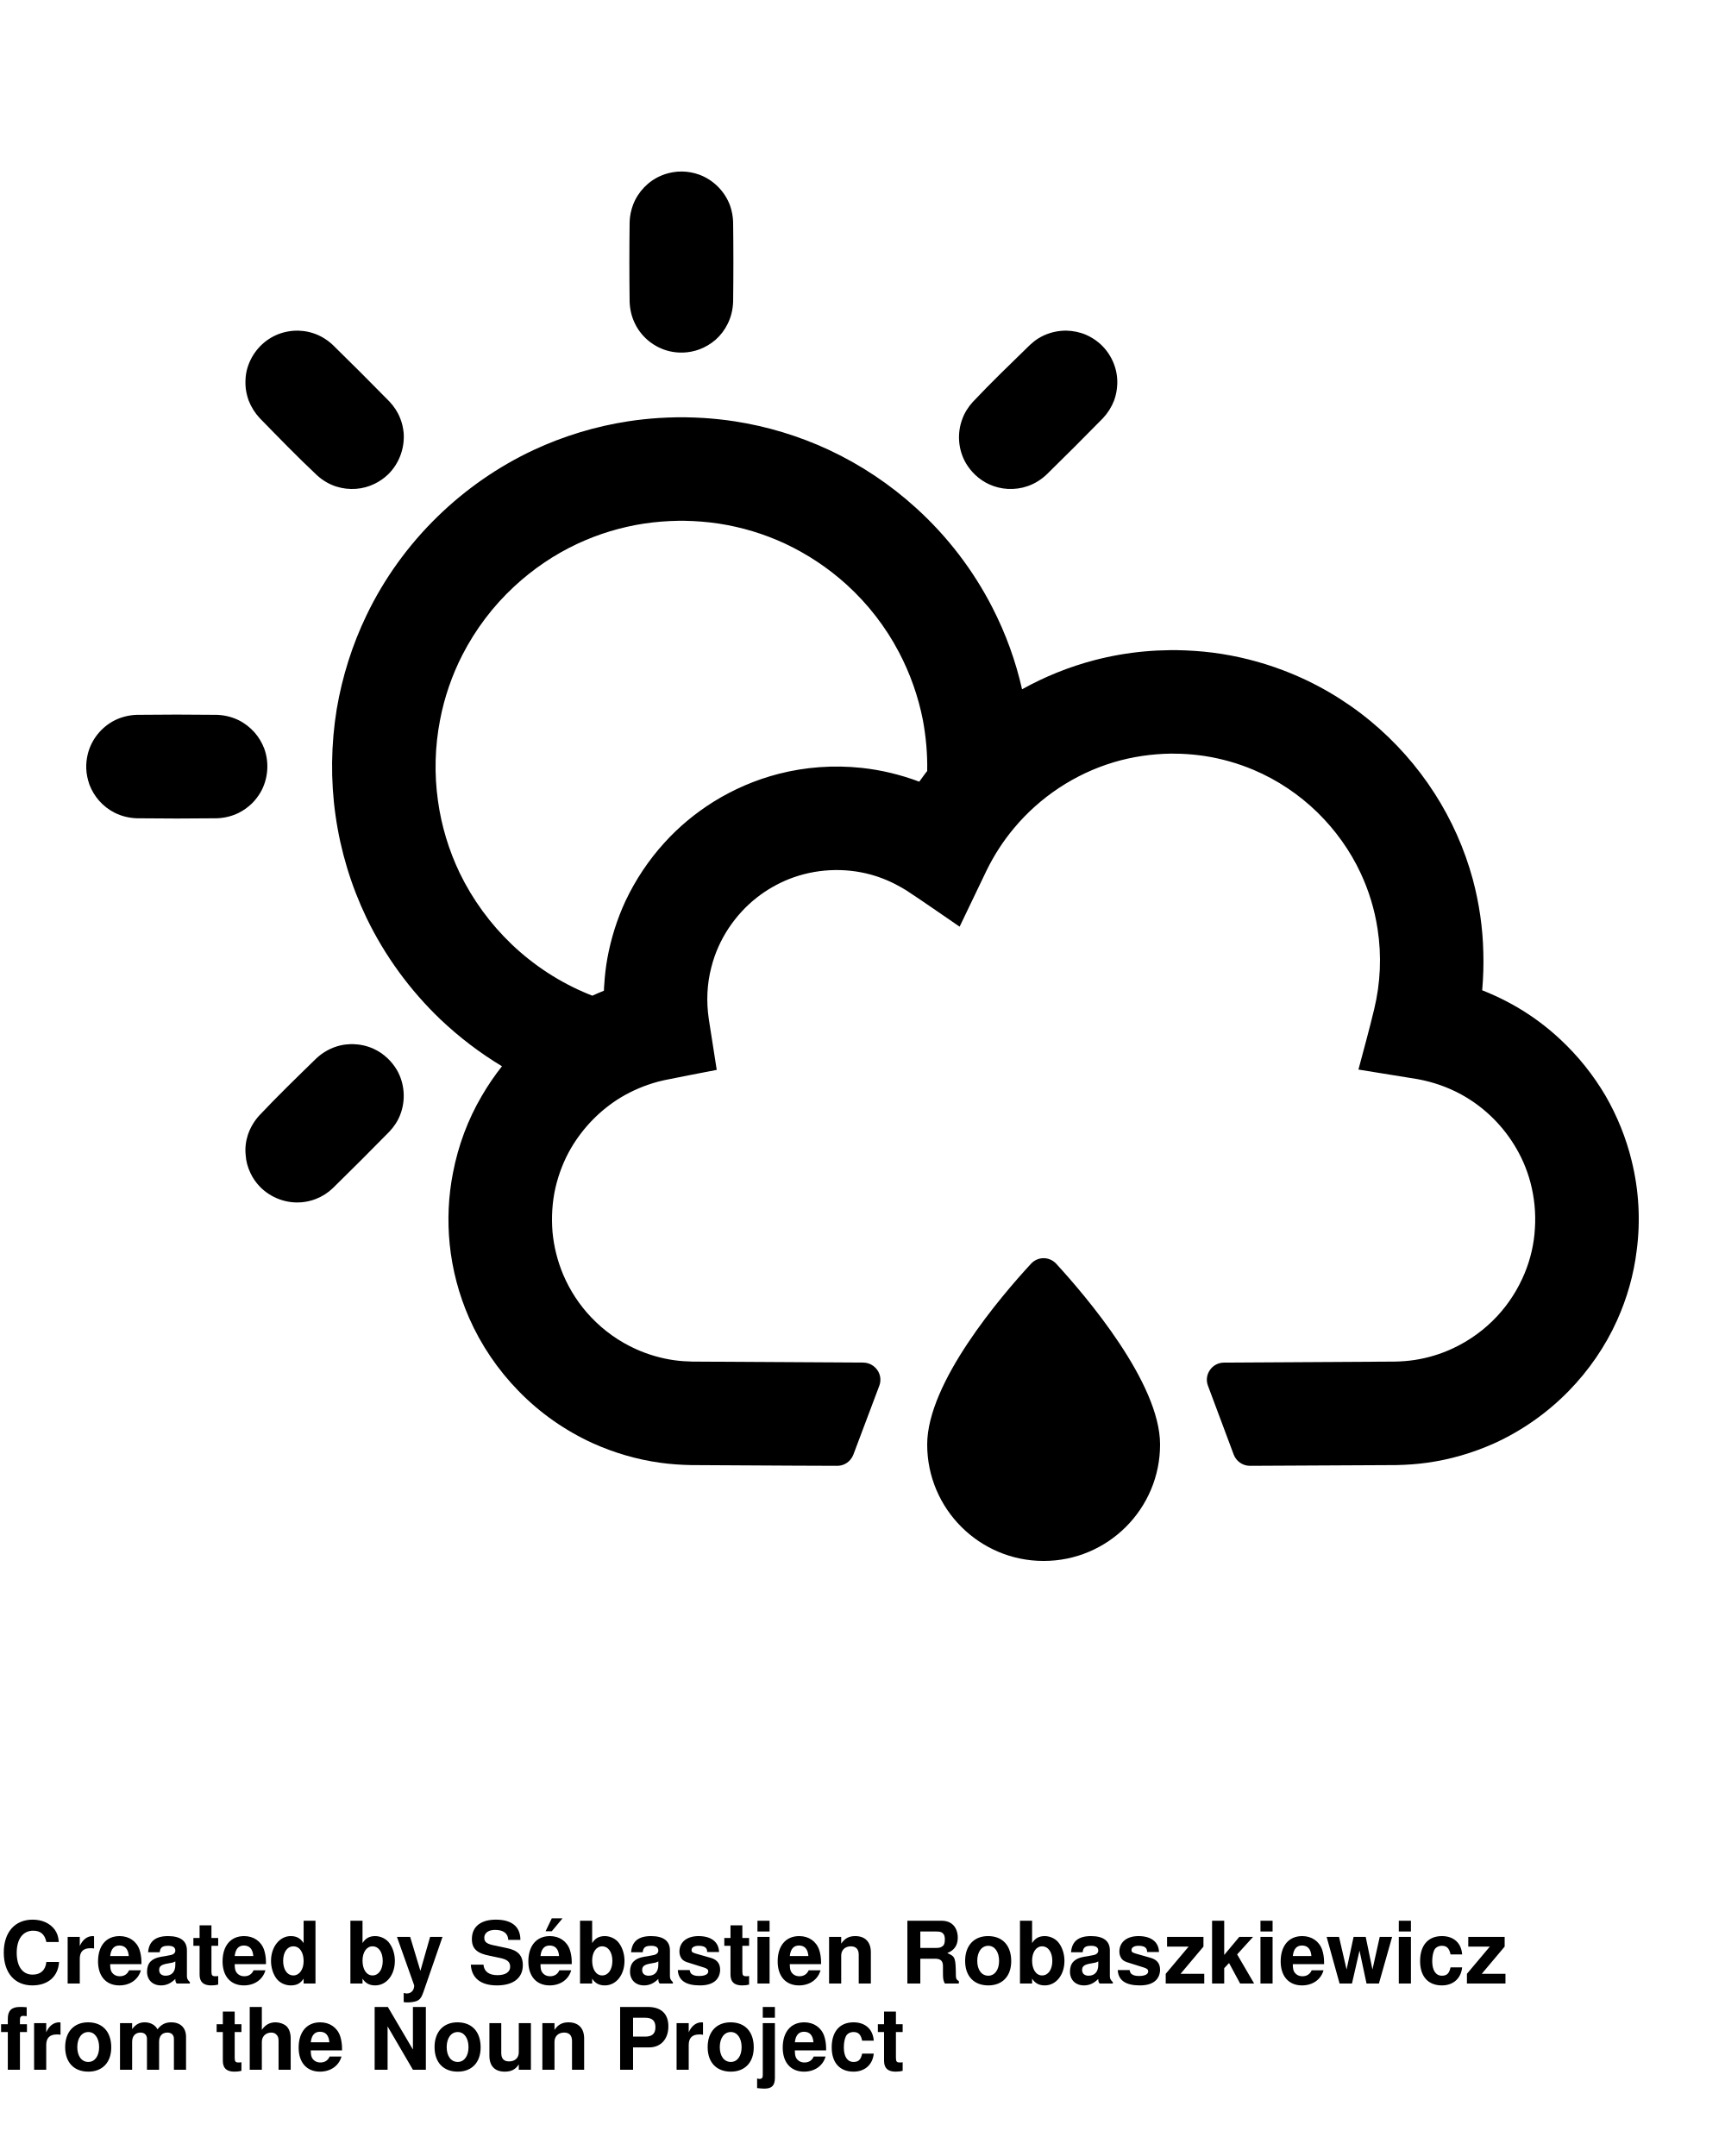
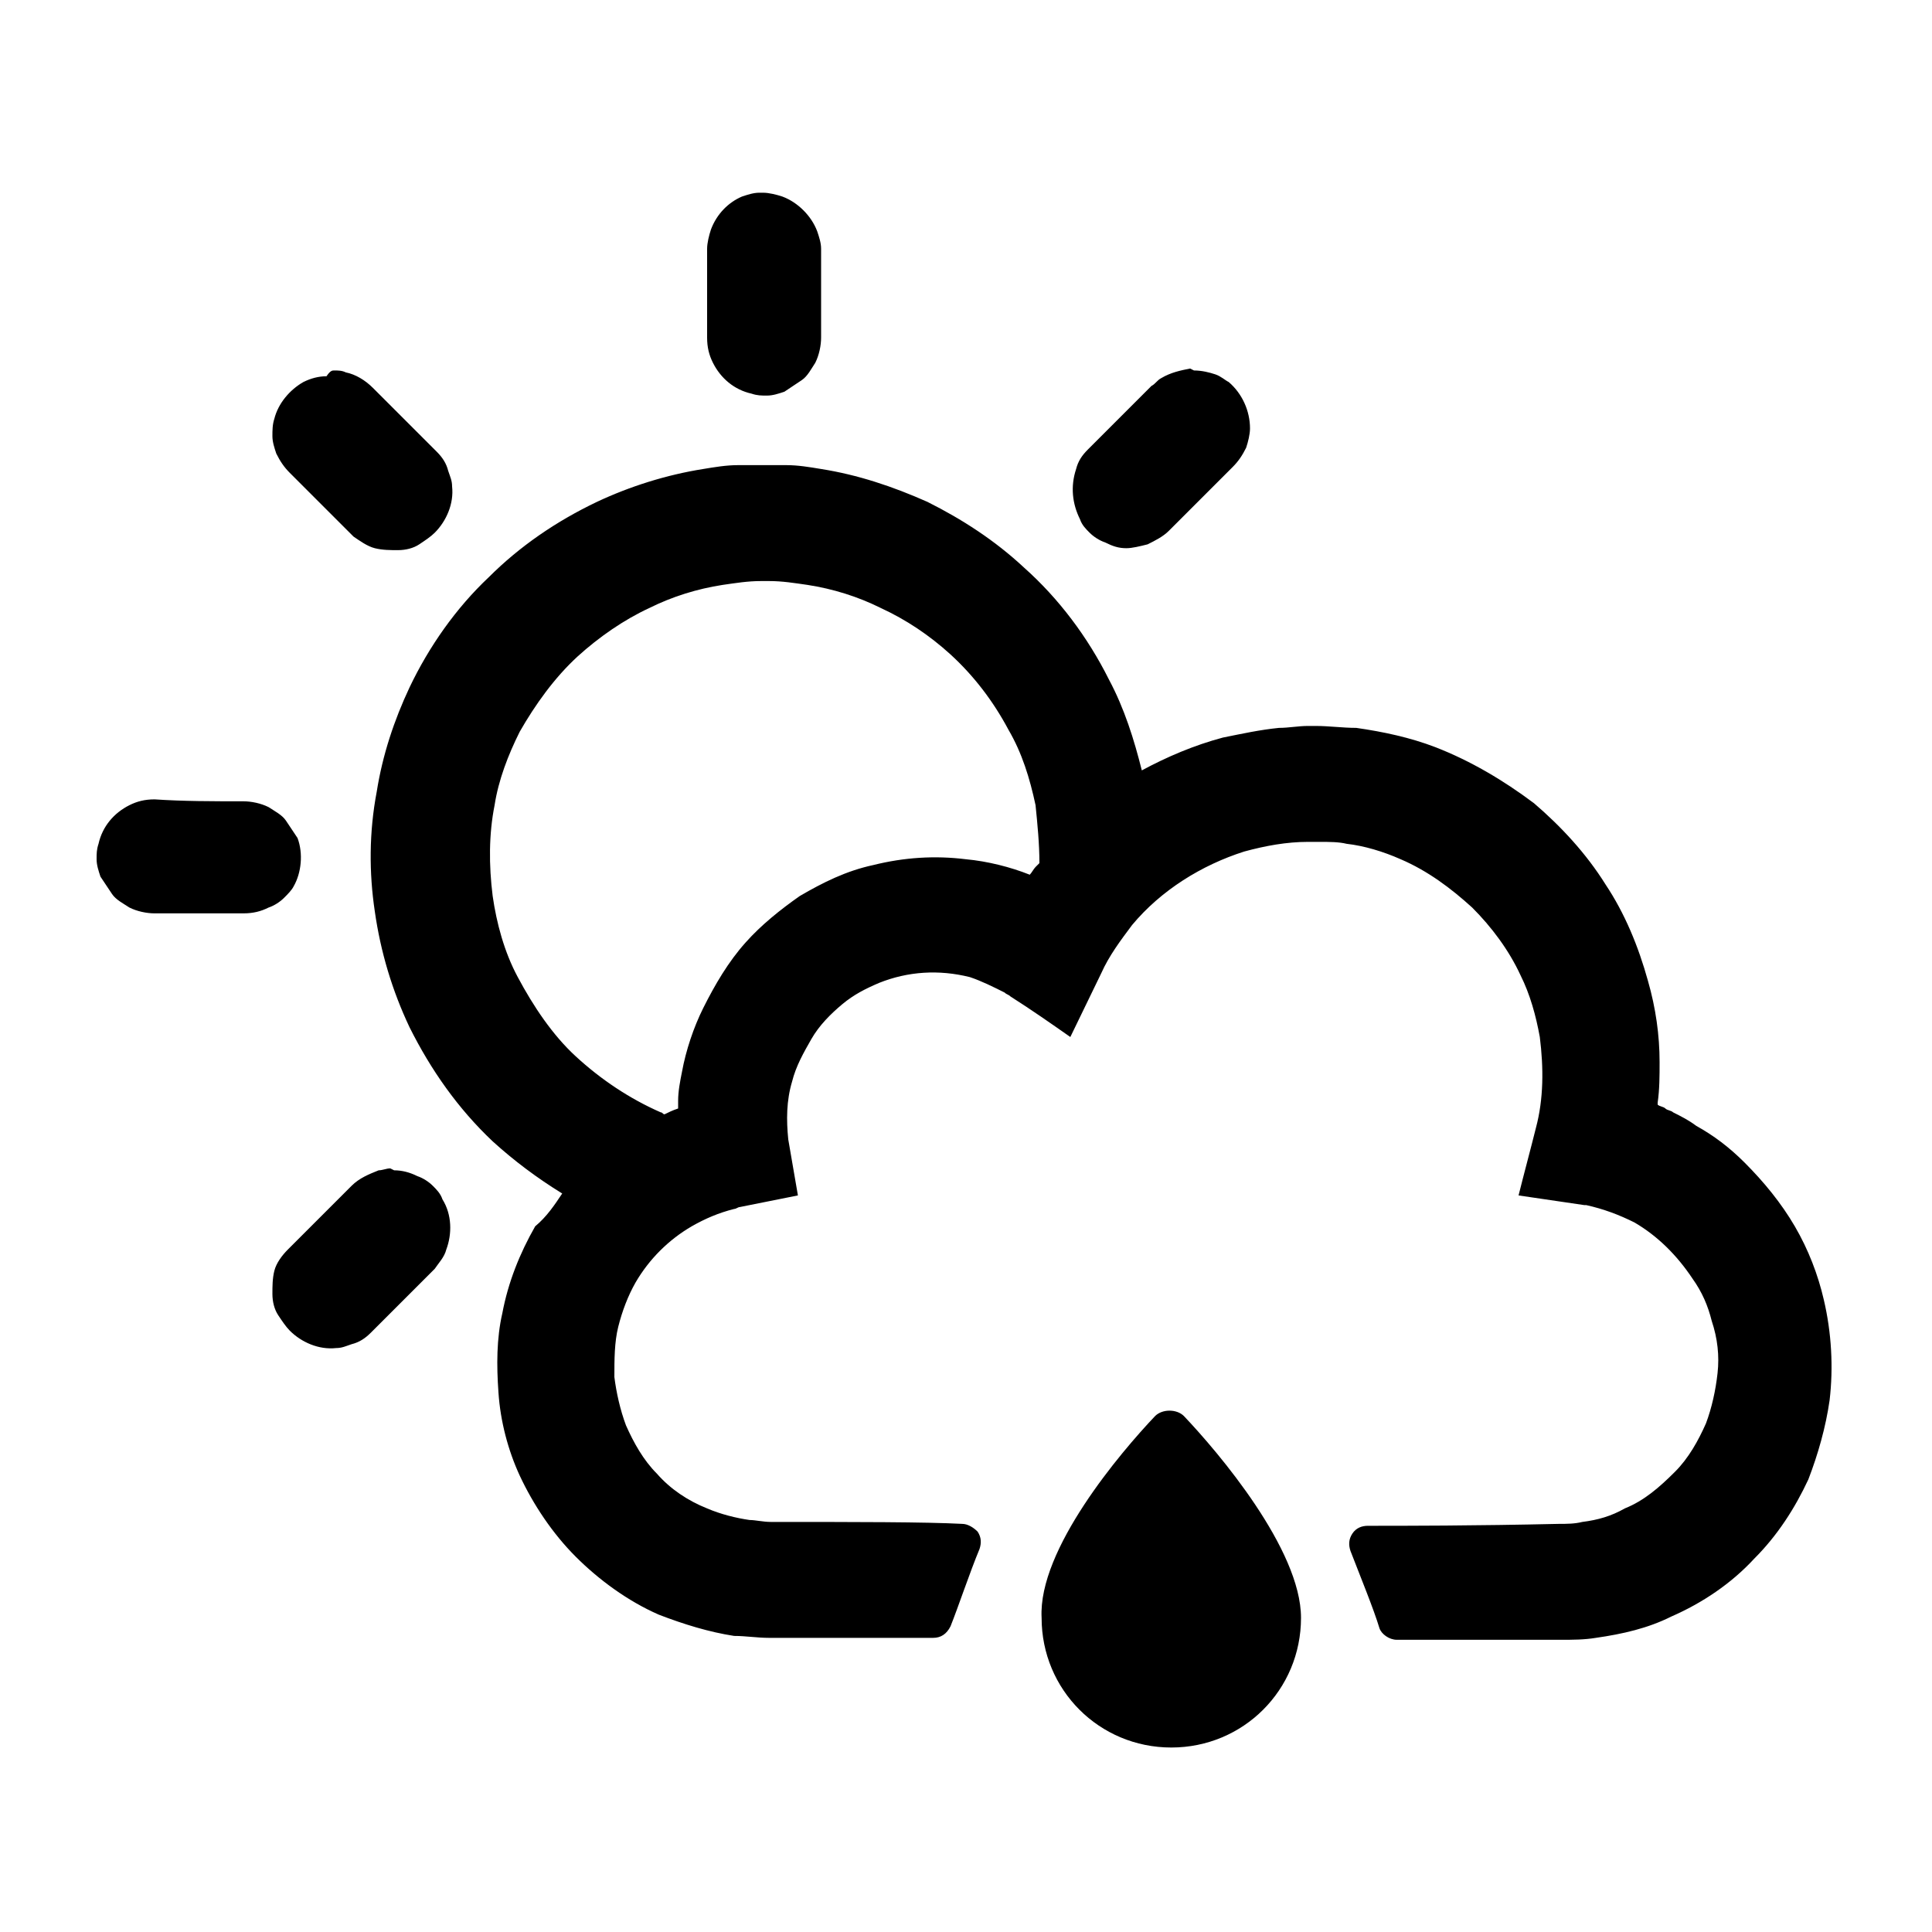
- <svg xmlns="http://www.w3.org/2000/svg" viewBox="0 0 100 125" version="1.1" xml:space="preserve" style="" x="0px" y="0px" fill-rule="evenodd" clip-rule="evenodd" stroke-linejoin="round" stroke-miterlimit="1.414">
+ <svg xmlns="http://www.w3.org/2000/svg" xmlns:xlink="http://www.w3.org/1999/xlink" version="1.1" id="Layer_1" x="0px" y="0px" viewBox="0 0 100 100" style="enable-background:new 0 0 100 100;" xml:space="preserve">
+   <style type="text/css">
+ 	.st0{clip-path:url(#SVGID_2_);}
+ </style>
  <g transform="matrix(1,0,0,1,-1350,-0)">
-     <clipPath id="a">
-       <rect x="1350" y="0" width="100" height="100" />
-     </clipPath>
-     <g clip-path="url(#a)">
-       <g transform="matrix(1,0,0,1,150,4.94305)">
-         <g transform="matrix(0.932412,0,0,0.932412,511.993,5.41382)">
-           <path d="M801.979,67.473C802.181,67.252 802.466,67.127 802.764,67.127C803.063,67.128 803.347,67.254 803.548,67.474C805.421,69.513 810.004,74.891 810.004,78.713C810.004,82.709 806.76,85.953 802.765,85.953C798.769,85.953 795.525,82.709 795.525,78.713C795.525,74.86 800.105,69.503 801.979,67.473Z" style="" fill="black" />
-         </g>
-         <g transform="matrix(1,0,0,1,-150,-7.46789)">
-           <path d="M1379.1,64.344C1377.82,63.573 1376.62,62.659 1375.53,61.624C1373.77,59.941 1372.31,57.942 1371.25,55.747C1370.35,53.871 1369.74,51.857 1369.45,49.796C1369.16,47.755 1369.19,45.67 1369.52,43.638C1369.84,41.751 1370.42,39.912 1371.25,38.189C1372.27,36.066 1373.67,34.127 1375.36,32.481C1376.99,30.89 1378.88,29.576 1380.94,28.612C1382.68,27.802 1384.53,27.241 1386.42,26.951C1387.01,26.861 1387.61,26.797 1388.2,26.759C1388.55,26.737 1388.89,26.726 1389.24,26.719C1389.5,26.718 1389.5,26.718 1389.76,26.719C1390.11,26.726 1390.45,26.737 1390.8,26.759C1391.39,26.797 1391.99,26.861 1392.58,26.951C1394.47,27.241 1396.32,27.802 1398.06,28.612C1399.9,29.473 1401.61,30.614 1403.11,31.981C1404.92,33.62 1406.42,35.582 1407.53,37.75C1408.3,39.25 1408.88,40.845 1409.25,42.488C1410.57,41.752 1411.99,41.181 1413.45,40.799C1414.4,40.552 1415.36,40.383 1416.34,40.294C1416.84,40.248 1417.33,40.225 1417.83,40.219C1418.03,40.218 1418.03,40.218 1418.23,40.219C1418.92,40.232 1419.61,40.276 1420.29,40.362C1421.69,40.541 1423.07,40.886 1424.39,41.389C1426.23,42.086 1427.94,43.084 1429.45,44.331C1430.89,45.523 1432.15,46.94 1433.16,48.516C1434.15,50.054 1434.9,51.743 1435.38,53.507C1435.75,54.892 1435.96,56.321 1435.99,57.755C1436.01,58.458 1435.99,59.159 1435.93,59.859L1435.92,59.936C1436.05,59.988 1436.18,60.042 1436.31,60.097C1436.46,60.159 1436.6,60.223 1436.74,60.288C1437.17,60.488 1437.58,60.704 1437.99,60.943C1438.88,61.468 1439.71,62.09 1440.46,62.794C1441.48,63.744 1442.36,64.844 1443.07,66.047C1443.75,67.227 1444.27,68.505 1444.59,69.831C1445.01,71.527 1445.11,73.298 1444.88,75.029C1444.71,76.427 1444.32,77.798 1443.74,79.082C1443.06,80.595 1442.1,81.984 1440.94,83.172C1439.7,84.44 1438.23,85.476 1436.62,86.207C1435.38,86.763 1434.08,87.142 1432.74,87.33C1432.14,87.414 1431.54,87.455 1430.93,87.467C1428.11,87.485 1425.29,87.499 1422.46,87.51C1422.05,87.511 1421.67,87.253 1421.52,86.861C1421.17,85.91 1420.49,84.118 1420.03,82.876C1419.91,82.57 1419.95,82.227 1420.14,81.957C1420.32,81.688 1420.63,81.526 1420.96,81.525C1422.86,81.515 1426.48,81.495 1430.86,81.467C1431.24,81.46 1431.63,81.431 1432.01,81.373C1432.78,81.255 1433.53,81.027 1434.23,80.698C1435.19,80.249 1436.07,79.612 1436.79,78.836C1437.47,78.106 1438.01,77.255 1438.39,76.333C1438.73,75.511 1438.93,74.635 1438.98,73.75C1439.04,72.852 1438.95,71.946 1438.72,71.077C1438.51,70.288 1438.18,69.532 1437.74,68.84C1436.99,67.646 1435.94,66.651 1434.7,65.974C1433.92,65.549 1433.08,65.258 1432.21,65.097L1432.12,65.081L1428.75,64.536C1429.06,63.373 1429.38,62.214 1429.66,61.046C1430.03,59.522 1430.1,57.937 1429.86,56.388C1429.69,55.269 1429.36,54.177 1428.88,53.151C1428.27,51.84 1427.41,50.644 1426.38,49.633C1425.31,48.588 1424.05,47.743 1422.67,47.16C1421.76,46.776 1420.8,46.505 1419.83,46.356C1419.38,46.287 1418.92,46.247 1418.46,46.227C1418.27,46.221 1418.08,46.218 1417.89,46.218C1416.76,46.234 1415.64,46.396 1414.56,46.72C1412.31,47.394 1410.28,48.741 1408.78,50.543C1408.15,51.294 1407.62,52.12 1407.19,52.998L1405.63,56.251C1404.61,55.556 1403.6,54.843 1402.57,54.166C1402.47,54.104 1402.37,54.044 1402.27,53.986C1401.71,53.662 1401.11,53.406 1400.49,53.234C1398.94,52.808 1397.25,52.896 1395.75,53.487C1395.08,53.754 1394.44,54.119 1393.87,54.567C1393.23,55.069 1392.68,55.675 1392.23,56.354C1391.78,57.039 1391.44,57.798 1391.24,58.593C1390.98,59.577 1390.94,60.605 1391.09,61.609L1391.55,64.554C1390.54,64.752 1389.53,64.94 1388.52,65.149C1388.4,65.175 1388.29,65.203 1388.17,65.232C1387.4,65.438 1386.66,65.748 1385.97,66.164C1384.8,66.879 1383.81,67.89 1383.11,69.08C1382.69,69.797 1382.39,70.577 1382.2,71.387C1382.01,72.228 1381.96,73.1 1382.03,73.96C1382.11,74.808 1382.32,75.642 1382.65,76.427C1383.04,77.343 1383.59,78.188 1384.28,78.908C1385.01,79.676 1385.89,80.302 1386.86,80.74C1387.57,81.061 1388.32,81.28 1389.09,81.388C1389.44,81.436 1389.79,81.46 1390.14,81.467C1394.53,81.495 1398.14,81.515 1400.04,81.525C1400.37,81.526 1400.67,81.688 1400.86,81.958C1401.05,82.228 1401.09,82.571 1400.97,82.878C1400.5,84.121 1399.83,85.914 1399.47,86.863C1399.32,87.248 1398.96,87.505 1398.55,87.51C1397.6,87.508 1395.37,87.5 1390.07,87.467C1389.46,87.455 1388.86,87.414 1388.26,87.33C1386.92,87.142 1385.62,86.763 1384.38,86.207C1382.77,85.476 1381.29,84.44 1380.06,83.171C1378.86,81.942 1377.88,80.498 1377.19,78.925C1376.6,77.576 1376.22,76.136 1376.07,74.671C1375.93,73.289 1375.99,71.886 1376.26,70.521C1376.56,68.954 1377.12,67.441 1377.93,66.062C1378.28,65.461 1378.67,64.887 1379.1,64.344ZM1370.45,63.06C1370.87,63.071 1371.27,63.157 1371.65,63.328C1371.95,63.464 1372.22,63.649 1372.46,63.874C1372.67,64.071 1372.85,64.298 1373,64.546C1373.46,65.334 1373.53,66.309 1373.2,67.158C1373.06,67.523 1372.84,67.852 1372.57,68.137C1371.49,69.238 1370.4,70.328 1369.3,71.406C1369.02,71.675 1368.69,71.89 1368.32,72.034C1368.06,72.139 1367.77,72.205 1367.49,72.23C1366.6,72.308 1365.71,71.977 1365.08,71.341C1364.85,71.106 1364.66,70.834 1364.52,70.537C1364.36,70.204 1364.26,69.841 1364.24,69.473C1364.2,69.083 1364.25,68.689 1364.37,68.318C1364.51,67.905 1364.73,67.531 1365.02,67.209C1366.09,66.072 1367.21,64.988 1368.33,63.895C1368.72,63.527 1369.2,63.263 1369.72,63.139C1369.92,63.092 1370.12,63.068 1370.33,63.061C1370.39,63.06 1370.39,63.06 1370.45,63.06ZM1403.75,47.228C1403.77,46.236 1403.68,45.243 1403.5,44.269C1403.23,42.898 1402.76,41.568 1402.11,40.333C1401.34,38.866 1400.31,37.537 1399.08,36.421C1398.02,35.458 1396.81,34.655 1395.52,34.048C1394.3,33.479 1393,33.086 1391.67,32.882C1391.01,32.782 1390.35,32.732 1389.68,32.719C1389.5,32.718 1389.5,32.718 1389.32,32.719C1388.65,32.732 1387.99,32.782 1387.33,32.882C1386,33.086 1384.7,33.479 1383.48,34.048C1382.13,34.679 1380.89,35.523 1379.8,36.537C1378.58,37.668 1377.57,39.009 1376.81,40.486C1376.2,41.677 1375.76,42.955 1375.51,44.269C1375.21,45.813 1375.17,47.406 1375.39,48.962C1375.59,50.41 1376.02,51.824 1376.65,53.141C1377.4,54.688 1378.43,56.096 1379.67,57.281C1380.96,58.508 1382.47,59.492 1384.12,60.165C1384.19,60.195 1384.26,60.224 1384.34,60.253C1384.56,60.151 1384.78,60.055 1385.01,59.965C1385.01,59.844 1385.02,59.724 1385.03,59.604C1385.06,59.094 1385.12,58.586 1385.21,58.082C1385.42,56.936 1385.77,55.818 1386.26,54.763C1386.84,53.535 1387.6,52.395 1388.51,51.392C1389.34,50.472 1390.31,49.669 1391.36,49.011C1392.53,48.284 1393.8,47.736 1395.13,47.393C1396.69,46.99 1398.33,46.873 1399.94,47.044C1401.08,47.165 1402.2,47.437 1403.28,47.84L1403.29,47.845C1403.39,47.707 1403.49,47.571 1403.59,47.435C1403.64,47.366 1403.69,47.297 1403.75,47.228ZM1362.57,43.969C1363.01,43.985 1363.44,44.086 1363.84,44.283C1364.19,44.457 1364.5,44.7 1364.76,44.993C1365,45.268 1365.19,45.587 1365.32,45.93C1365.62,46.76 1365.54,47.702 1365.1,48.468C1364.96,48.7 1364.8,48.914 1364.61,49.102C1364.38,49.325 1364.12,49.511 1363.84,49.652C1363.44,49.85 1363.01,49.951 1362.57,49.967C1361.02,49.986 1359.48,49.986 1357.93,49.967C1357.49,49.951 1357.06,49.85 1356.66,49.652C1356.31,49.478 1356,49.236 1355.74,48.942C1355.5,48.667 1355.31,48.348 1355.18,48.005C1355.08,47.708 1355.01,47.394 1355,47.077C1354.99,46.81 1355.02,46.541 1355.08,46.28C1355.28,45.42 1355.87,44.678 1356.66,44.283C1357.06,44.086 1357.49,43.985 1357.93,43.969C1359.48,43.95 1361.02,43.95 1362.57,43.969ZM1411.82,21.694C1412.21,21.704 1412.6,21.782 1412.96,21.937C1413.22,22.051 1413.47,22.202 1413.69,22.386C1414.39,22.968 1414.8,23.86 1414.77,24.771C1414.76,25.1 1414.7,25.426 1414.59,25.735C1414.44,26.122 1414.22,26.471 1413.94,26.771C1412.86,27.872 1411.77,28.962 1410.67,30.04C1410.35,30.337 1409.99,30.568 1409.57,30.711C1409.21,30.838 1408.81,30.893 1408.42,30.871C1408.05,30.85 1407.69,30.761 1407.35,30.608C1407.05,30.472 1406.78,30.287 1406.54,30.062C1406.33,29.865 1406.15,29.638 1406,29.389C1405.55,28.62 1405.47,27.671 1405.78,26.835C1405.91,26.467 1406.12,26.134 1406.38,25.844C1407.45,24.706 1408.58,23.622 1409.7,22.53C1409.85,22.389 1410.01,22.261 1410.18,22.152C1410.64,21.866 1411.16,21.714 1411.7,21.695C1411.76,21.694 1411.76,21.694 1411.82,21.694ZM1367.3,21.695C1367.51,21.702 1367.71,21.727 1367.91,21.774C1368.44,21.897 1368.91,22.162 1369.3,22.53C1370.4,23.608 1371.49,24.698 1372.57,25.799C1372.84,26.084 1373.06,26.413 1373.2,26.778C1373.31,27.046 1373.37,27.328 1373.4,27.615C1373.47,28.502 1373.14,29.396 1372.51,30.019C1372.27,30.249 1372,30.44 1371.7,30.582C1371.37,30.741 1371.01,30.839 1370.64,30.867C1370.25,30.897 1369.86,30.85 1369.48,30.73C1369.07,30.596 1368.7,30.373 1368.38,30.083C1367.24,29.013 1366.15,27.887 1365.06,26.771C1364.78,26.471 1364.56,26.122 1364.41,25.735C1364.31,25.446 1364.24,25.14 1364.23,24.833C1364.22,24.545 1364.24,24.256 1364.31,23.977C1364.52,23.154 1365.07,22.441 1365.82,22.044C1366.2,21.84 1366.62,21.728 1367.06,21.699C1367.14,21.695 1367.22,21.694 1367.3,21.695ZM1389.54,12.468C1389.88,12.476 1390.22,12.534 1390.54,12.653C1391.37,12.959 1392.03,13.632 1392.33,14.465C1392.43,14.765 1392.49,15.077 1392.5,15.395C1392.52,16.943 1392.52,18.492 1392.5,20.041C1392.48,20.481 1392.38,20.912 1392.18,21.307C1392.01,21.656 1391.77,21.97 1391.48,22.226C1391.2,22.467 1390.88,22.656 1390.54,22.783C1390.24,22.892 1389.93,22.954 1389.61,22.966C1389.34,22.976 1389.07,22.949 1388.81,22.888C1387.95,22.685 1387.21,22.098 1386.82,21.307C1386.62,20.912 1386.52,20.481 1386.5,20.041C1386.48,18.492 1386.48,16.943 1386.5,15.395C1386.51,15.053 1386.58,14.717 1386.7,14.396C1386.99,13.641 1387.58,13.023 1388.33,12.707C1388.62,12.582 1388.93,12.51 1389.25,12.479C1389.34,12.472 1389.44,12.468 1389.54,12.468Z" style="" fill="black" />
+     <g>
+       <defs>
+         <rect id="SVGID_1_" x="1350" width="100" height="100" />
+       </defs>
+       <clipPath id="SVGID_2_">
+         <use xlink:href="#SVGID_1_" style="overflow:visible;" />
+       </clipPath>
+       <g class="st0">
+         <g transform="matrix(1,0,0,1,150,4.94305)">
+           <g transform="matrix(0.932412,0,0,0.932412,511.993,5.41382)">
+             <path d="M802,67.5c0.2-0.2,0.5-0.3,0.8-0.3c0.3,0,0.6,0.1,0.8,0.3c1.9,2,6.5,7.4,6.5,11.2c0,4-3.2,7.2-7.2,7.2       c-4,0-7.2-3.2-7.2-7.2C795.5,74.9,800.1,69.5,802,67.5z" />
+           </g>
+           <g transform="matrix(1,0,0,1,-150,-7.46789)">
+             <path d="M1379.1,64.3c-1.3-0.8-2.5-1.7-3.6-2.7c-1.8-1.7-3.2-3.7-4.3-5.9c-0.9-1.9-1.5-3.9-1.8-6c-0.3-2-0.3-4.1,0.1-6.2       c0.3-1.9,0.9-3.7,1.7-5.4c1-2.1,2.4-4.1,4.1-5.7c1.6-1.6,3.5-2.9,5.6-3.9c1.7-0.8,3.6-1.4,5.5-1.7c0.6-0.1,1.2-0.2,1.8-0.2       c0.4,0,0.7,0,1,0c0.3,0,0.3,0,0.5,0c0.3,0,0.7,0,1,0c0.6,0,1.2,0.1,1.8,0.2c1.9,0.3,3.7,0.9,5.5,1.7c1.8,0.9,3.5,2,5,3.4       c1.8,1.6,3.3,3.6,4.4,5.8c0.8,1.5,1.3,3.1,1.7,4.7c1.3-0.7,2.7-1.3,4.2-1.7c1-0.2,1.9-0.4,2.9-0.5c0.5,0,1-0.1,1.5-0.1       c0.2,0,0.2,0,0.4,0c0.7,0,1.4,0.1,2.1,0.1c1.4,0.2,2.8,0.5,4.1,1c1.8,0.7,3.5,1.7,5.1,2.9c1.4,1.2,2.7,2.6,3.7,4.2       c1,1.5,1.7,3.2,2.2,5c0.4,1.4,0.6,2.8,0.6,4.2c0,0.7,0,1.4-0.1,2.1l0,0.1c0.1,0.1,0.3,0.1,0.4,0.2c0.1,0.1,0.3,0.1,0.4,0.2       c0.4,0.2,0.8,0.4,1.2,0.7c0.9,0.5,1.7,1.1,2.5,1.9c1,1,1.9,2.1,2.6,3.3c0.7,1.2,1.2,2.5,1.5,3.8c0.4,1.7,0.5,3.5,0.3,5.2       c-0.2,1.4-0.6,2.8-1.1,4.1c-0.7,1.5-1.6,2.9-2.8,4.1c-1.2,1.3-2.7,2.3-4.3,3c-1.2,0.6-2.5,0.9-3.9,1.1       c-0.6,0.1-1.2,0.1-1.8,0.1c-2.8,0-5.6,0-8.5,0c-0.4,0-0.8-0.3-0.9-0.6c-0.3-1-1-2.7-1.5-4c-0.1-0.3-0.1-0.6,0.1-0.9       c0.2-0.3,0.5-0.4,0.8-0.4c1.9,0,5.5,0,9.9-0.1c0.4,0,0.8,0,1.2-0.1c0.8-0.1,1.5-0.3,2.2-0.7c1-0.4,1.8-1.1,2.6-1.9       c0.7-0.7,1.2-1.6,1.6-2.5c0.3-0.8,0.5-1.7,0.6-2.6c0.1-0.9,0-1.8-0.3-2.7c-0.2-0.8-0.5-1.5-1-2.2c-0.8-1.2-1.8-2.2-3-2.9       c-0.8-0.4-1.6-0.7-2.5-0.9l-0.1,0l-3.4-0.5c0.3-1.2,0.6-2.3,0.9-3.5c0.4-1.5,0.4-3.1,0.2-4.7c-0.2-1.1-0.5-2.2-1-3.2       c-0.6-1.3-1.5-2.5-2.5-3.5c-1.1-1-2.3-1.9-3.7-2.5c-0.9-0.4-1.9-0.7-2.8-0.8c-0.4-0.1-0.9-0.1-1.4-0.1c-0.2,0-0.4,0-0.6,0       c-1.1,0-2.2,0.2-3.3,0.5c-2.2,0.7-4.3,2-5.8,3.8c-0.6,0.8-1.2,1.6-1.6,2.5l-1.6,3.3c-1-0.7-2-1.4-3.1-2.1       c-0.1-0.1-0.2-0.1-0.3-0.2c-0.6-0.3-1.2-0.6-1.8-0.8c-1.6-0.4-3.2-0.3-4.7,0.3c-0.7,0.3-1.3,0.6-1.9,1.1       c-0.6,0.5-1.2,1.1-1.6,1.8c-0.4,0.7-0.8,1.4-1,2.2c-0.3,1-0.3,2-0.2,3l0.5,2.9c-1,0.2-2,0.4-3,0.6c-0.1,0-0.2,0.1-0.3,0.1       c-0.8,0.2-1.5,0.5-2.2,0.9c-1.2,0.7-2.2,1.7-2.9,2.9c-0.4,0.7-0.7,1.5-0.9,2.3c-0.2,0.8-0.2,1.7-0.2,2.6       c0.1,0.8,0.3,1.7,0.6,2.5c0.4,0.9,0.9,1.8,1.6,2.5c0.7,0.8,1.6,1.4,2.6,1.8c0.7,0.3,1.5,0.5,2.2,0.6c0.3,0,0.7,0.1,1.1,0.1       c4.4,0,8,0,9.9,0.1c0.3,0,0.6,0.2,0.8,0.4c0.2,0.3,0.2,0.6,0.1,0.9c-0.5,1.2-1.1,3-1.5,4c-0.2,0.4-0.5,0.6-0.9,0.6       c-1,0-3.2,0-8.5,0c-0.6,0-1.2-0.1-1.8-0.1c-1.3-0.2-2.6-0.6-3.9-1.1c-1.6-0.7-3.1-1.8-4.3-3c-1.2-1.2-2.2-2.7-2.9-4.2       c-0.6-1.3-1-2.8-1.1-4.3c-0.1-1.4-0.1-2.8,0.2-4.1c0.3-1.6,0.9-3.1,1.7-4.5C1378.3,65.5,1378.7,64.9,1379.1,64.3z M1370.4,63.1       c0.4,0,0.8,0.1,1.2,0.3c0.3,0.1,0.6,0.3,0.8,0.5c0.2,0.2,0.4,0.4,0.5,0.7c0.5,0.8,0.5,1.8,0.2,2.6c-0.1,0.4-0.4,0.7-0.6,1       c-1.1,1.1-2.2,2.2-3.3,3.3c-0.3,0.3-0.6,0.5-1,0.6c-0.3,0.1-0.5,0.2-0.8,0.2c-0.9,0.1-1.8-0.3-2.4-0.9       c-0.2-0.2-0.4-0.5-0.6-0.8c-0.2-0.3-0.3-0.7-0.3-1.1c0-0.4,0-0.8,0.1-1.2c0.1-0.4,0.4-0.8,0.7-1.1c1.1-1.1,2.2-2.2,3.3-3.3       c0.4-0.4,0.9-0.6,1.4-0.8c0.2,0,0.4-0.1,0.6-0.1C1370.4,63.1,1370.4,63.1,1370.4,63.1z M1403.8,47.2c0-1-0.1-2-0.2-3       c-0.3-1.4-0.7-2.7-1.4-3.9c-0.8-1.5-1.8-2.8-3-3.9c-1.1-1-2.3-1.8-3.6-2.4c-1.2-0.6-2.5-1-3.8-1.2c-0.7-0.1-1.3-0.2-2-0.2       c-0.2,0-0.2,0-0.4,0c-0.7,0-1.3,0.1-2,0.2c-1.3,0.2-2.6,0.6-3.8,1.2c-1.3,0.6-2.6,1.5-3.7,2.5c-1.2,1.1-2.2,2.5-3,3.9       c-0.6,1.2-1.1,2.5-1.3,3.8c-0.3,1.5-0.3,3.1-0.1,4.7c0.2,1.4,0.6,2.9,1.3,4.2c0.8,1.5,1.8,3,3,4.1c1.3,1.2,2.8,2.2,4.4,2.9       c0.1,0,0.1,0.1,0.2,0.1c0.2-0.1,0.4-0.2,0.7-0.3c0-0.1,0-0.2,0-0.4c0-0.5,0.1-1,0.2-1.5c0.2-1.1,0.6-2.3,1.1-3.3       c0.6-1.2,1.3-2.4,2.2-3.4c0.8-0.9,1.8-1.7,2.8-2.4c1.2-0.7,2.4-1.3,3.8-1.6c1.6-0.4,3.2-0.5,4.8-0.3c1.1,0.1,2.3,0.4,3.3,0.8       l0,0c0.1-0.1,0.2-0.3,0.3-0.4C1403.6,47.4,1403.7,47.3,1403.8,47.2z M1362.6,44c0.4,0,0.9,0.1,1.3,0.3c0.3,0.2,0.7,0.4,0.9,0.7       c0.2,0.3,0.4,0.6,0.6,0.9c0.3,0.8,0.2,1.8-0.2,2.5c-0.1,0.2-0.3,0.4-0.5,0.6c-0.2,0.2-0.5,0.4-0.8,0.5       c-0.4,0.2-0.8,0.3-1.3,0.3c-1.5,0-3.1,0-4.6,0c-0.4,0-0.9-0.1-1.3-0.3c-0.3-0.2-0.7-0.4-0.9-0.7c-0.2-0.3-0.4-0.6-0.6-0.9       c-0.1-0.3-0.2-0.6-0.2-0.9c0-0.3,0-0.5,0.1-0.8c0.2-0.9,0.8-1.6,1.6-2c0.4-0.2,0.8-0.3,1.3-0.3C1359.5,44,1361,44,1362.6,44z        M1411.8,21.7c0.4,0,0.8,0.1,1.1,0.2c0.3,0.1,0.5,0.3,0.7,0.4c0.7,0.6,1.1,1.5,1.1,2.4c0,0.3-0.1,0.7-0.2,1       c-0.2,0.4-0.4,0.7-0.7,1c-1.1,1.1-2.2,2.2-3.3,3.3c-0.3,0.3-0.7,0.5-1.1,0.7c-0.4,0.1-0.8,0.2-1.1,0.2c-0.4,0-0.7-0.1-1.1-0.3       c-0.3-0.1-0.6-0.3-0.8-0.5c-0.2-0.2-0.4-0.4-0.5-0.7c-0.4-0.8-0.5-1.7-0.2-2.6c0.1-0.4,0.3-0.7,0.6-1c1.1-1.1,2.2-2.2,3.3-3.3       c0.2-0.1,0.3-0.3,0.5-0.4c0.5-0.3,1-0.4,1.5-0.5C1411.8,21.7,1411.8,21.7,1411.8,21.7z M1367.3,21.7c0.2,0,0.4,0,0.6,0.1       c0.5,0.1,1,0.4,1.4,0.8c1.1,1.1,2.2,2.2,3.3,3.3c0.3,0.3,0.5,0.6,0.6,1c0.1,0.3,0.2,0.5,0.2,0.8c0.1,0.9-0.3,1.8-0.9,2.4       c-0.2,0.2-0.5,0.4-0.8,0.6c-0.3,0.2-0.7,0.3-1.1,0.3c-0.4,0-0.8,0-1.2-0.1c-0.4-0.1-0.8-0.4-1.1-0.6c-1.1-1.1-2.2-2.2-3.3-3.3       c-0.3-0.3-0.5-0.6-0.7-1c-0.1-0.3-0.2-0.6-0.2-0.9c0-0.3,0-0.6,0.1-0.9c0.2-0.8,0.8-1.5,1.5-1.9c0.4-0.2,0.8-0.3,1.2-0.3       C1367.1,21.7,1367.2,21.7,1367.3,21.7z M1389.5,12.5c0.3,0,0.7,0.1,1,0.2c0.8,0.3,1.5,1,1.8,1.8c0.1,0.3,0.2,0.6,0.2,0.9       c0,1.5,0,3.1,0,4.6c0,0.4-0.1,0.9-0.3,1.3c-0.2,0.3-0.4,0.7-0.7,0.9c-0.3,0.2-0.6,0.4-0.9,0.6c-0.3,0.1-0.6,0.2-0.9,0.2       c-0.3,0-0.5,0-0.8-0.1c-0.9-0.2-1.6-0.8-2-1.6c-0.2-0.4-0.3-0.8-0.3-1.3c0-1.5,0-3.1,0-4.6c0-0.3,0.1-0.7,0.2-1       c0.3-0.8,0.9-1.4,1.6-1.7c0.3-0.1,0.6-0.2,0.9-0.2C1389.3,12.5,1389.4,12.5,1389.5,12.5z" />
+           </g>
        </g>
      </g>
    </g>
  </g>
-   <text x="0" y="115" fill="#000000" font-size="5px" font-weight="bold" font-family="'Helvetica Neue', Helvetica, Arial-Unicode, Arial, Sans-serif">Created by Sébastien Robaszkiewicz</text>
-   <text x="0" y="120" fill="#000000" font-size="5px" font-weight="bold" font-family="'Helvetica Neue', Helvetica, Arial-Unicode, Arial, Sans-serif">from the Noun Project</text>
</svg>
